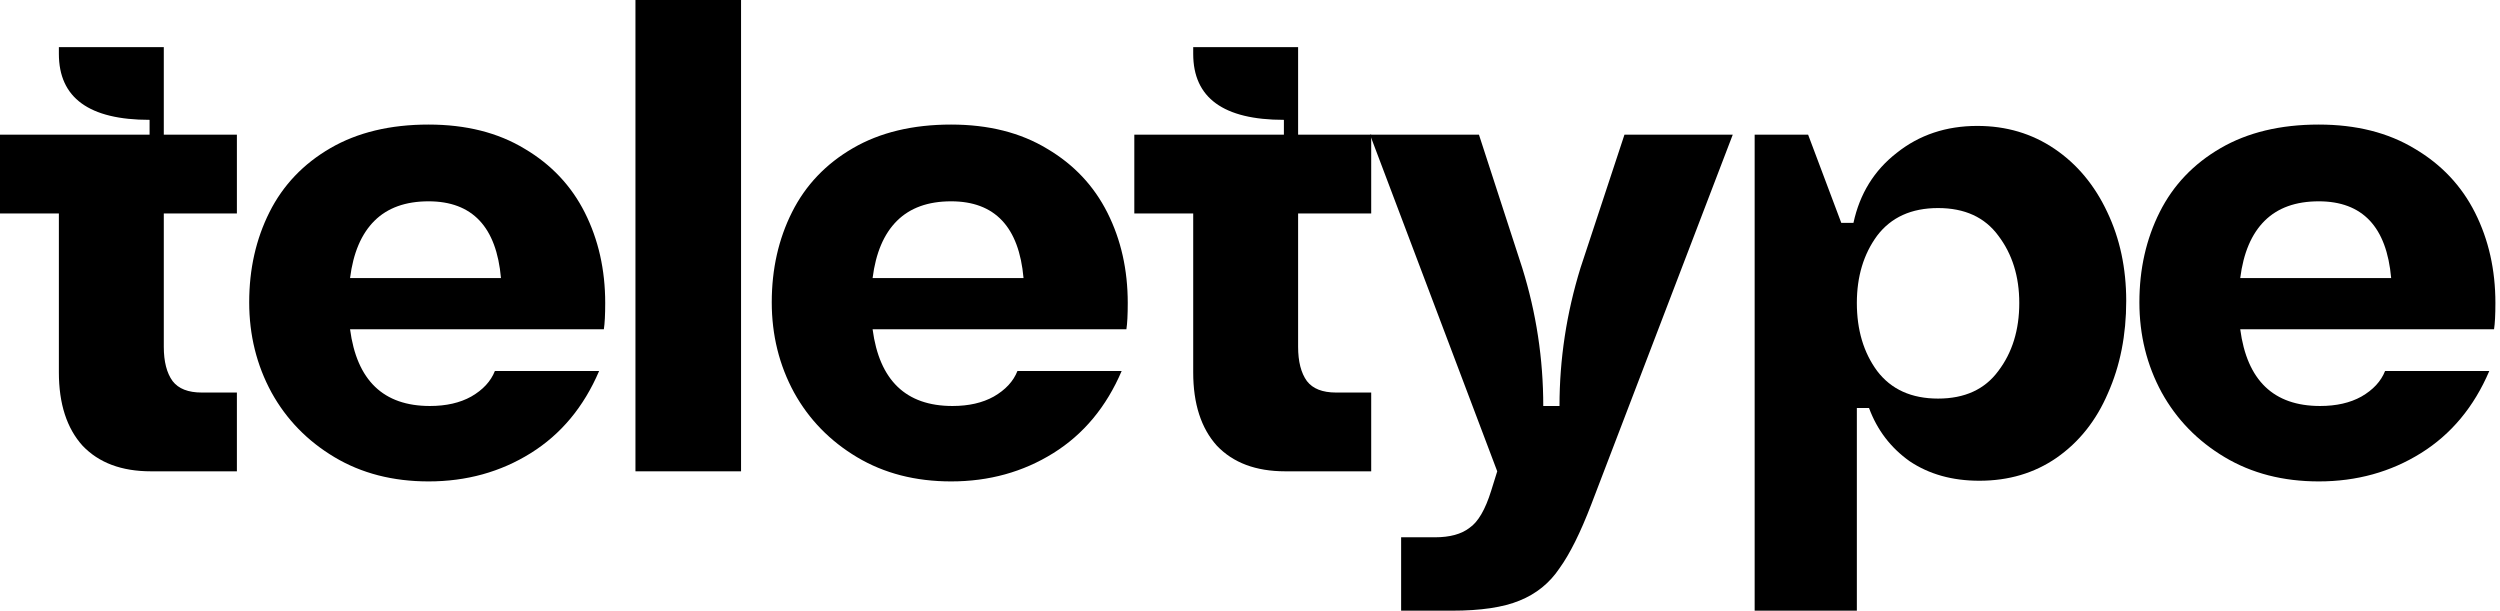
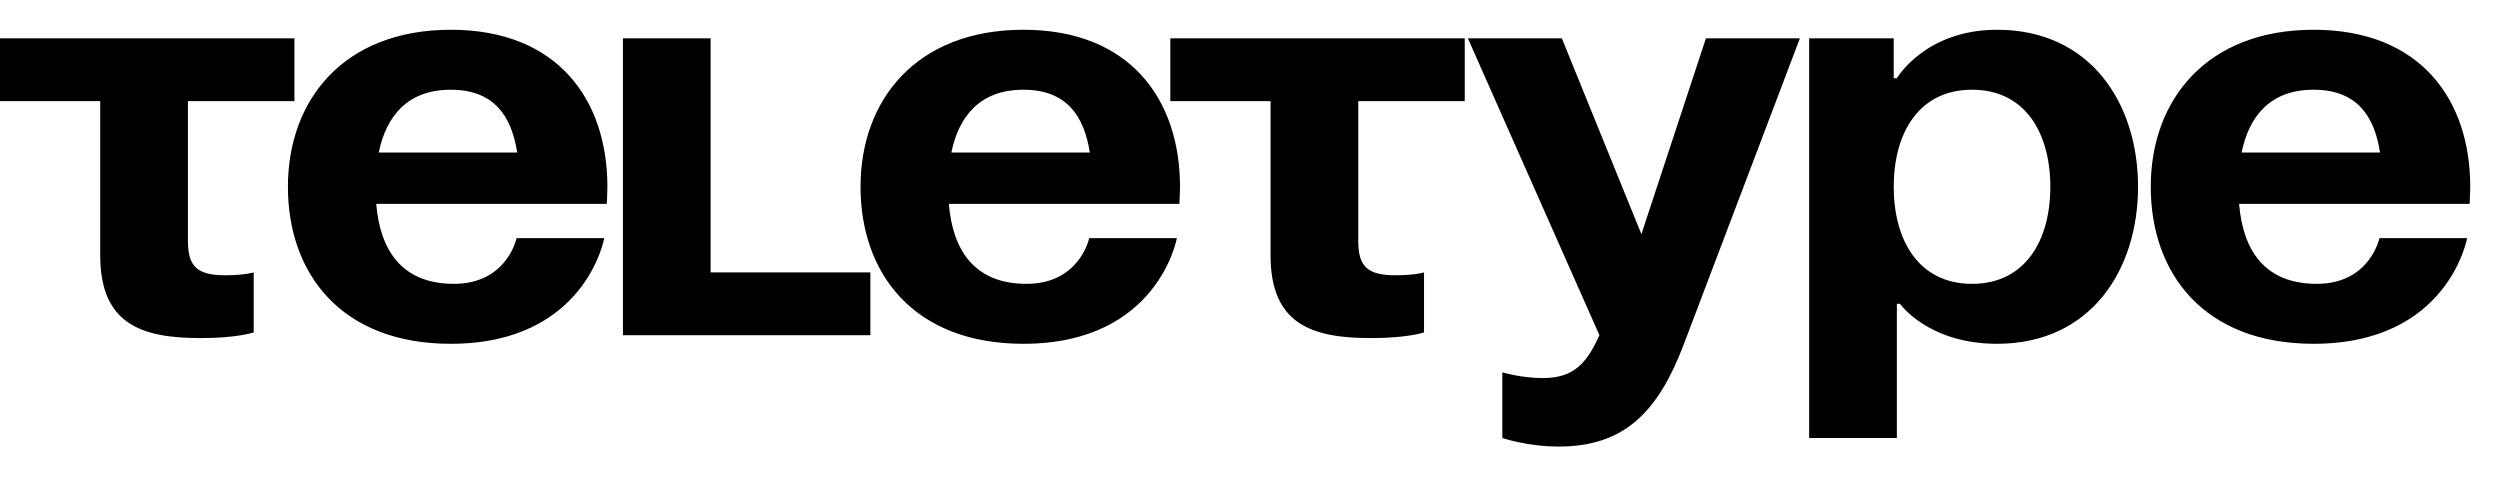
- <svg xmlns="http://www.w3.org/2000/svg" width="131" height="32" viewBox="0 0 131 32" fill="currentColor">
-   <path d="M7.909 24.697C6.372 24.697 5.178 24.25 4.327 23.356C3.499 22.439 3.085 21.157 3.085 19.511V11.184H0V7.056H7.838V6.28C4.67 6.28 3.085 5.128 3.085 2.822V2.47H8.583V7.056H12.413V11.184H8.583V18.17C8.583 18.946 8.736 19.546 9.044 19.969C9.351 20.369 9.859 20.569 10.569 20.569H12.413V24.697H7.909Z" />
-   <path d="M18.343 17.253C18.697 19.934 20.092 21.274 22.527 21.274C23.379 21.274 24.1 21.11 24.691 20.781C25.306 20.428 25.719 19.981 25.932 19.44H31.394C30.59 21.322 29.396 22.756 27.812 23.744C26.228 24.732 24.443 25.226 22.456 25.226C20.589 25.226 18.945 24.803 17.527 23.956C16.108 23.109 15.009 21.98 14.229 20.569C13.448 19.134 13.058 17.558 13.058 15.841C13.058 14.101 13.413 12.525 14.122 11.114C14.832 9.702 15.896 8.585 17.314 7.762C18.733 6.939 20.447 6.527 22.456 6.527C24.419 6.527 26.098 6.95 27.493 7.797C28.887 8.62 29.94 9.738 30.649 11.149C31.358 12.56 31.713 14.136 31.713 15.877C31.713 16.488 31.689 16.947 31.642 17.253H18.343ZM26.251 14.571C26.015 11.89 24.75 10.549 22.456 10.549C21.251 10.549 20.305 10.89 19.619 11.572C18.934 12.254 18.508 13.254 18.343 14.571H26.251Z" />
-   <path d="M33.298 24.697V0H38.831V24.697H33.298Z" />
-   <path d="M45.724 17.253C46.079 19.934 47.474 21.274 49.909 21.274C50.76 21.274 51.481 21.11 52.072 20.781C52.687 20.428 53.101 19.981 53.314 19.44H58.775C57.971 21.322 56.777 22.756 55.193 23.744C53.609 24.732 51.824 25.226 49.838 25.226C47.97 25.226 46.327 24.803 44.908 23.956C43.49 23.109 42.39 21.98 41.61 20.569C40.83 19.134 40.44 17.558 40.44 15.841C40.44 14.101 40.794 12.525 41.504 11.114C42.213 9.702 43.277 8.585 44.696 7.762C46.114 6.939 47.828 6.527 49.838 6.527C51.8 6.527 53.479 6.95 54.874 7.797C56.269 8.62 57.321 9.738 58.03 11.149C58.74 12.56 59.094 14.136 59.094 15.877C59.094 16.488 59.071 16.947 59.023 17.253H45.724ZM53.633 14.571C53.396 11.89 52.131 10.549 49.838 10.549C48.632 10.549 47.687 10.89 47.001 11.572C46.315 12.254 45.89 13.254 45.724 14.571H53.633Z" />
-   <path d="M67.347 24.697C65.81 24.697 64.616 24.25 63.765 23.356C62.938 22.439 62.524 21.157 62.524 19.511V11.184H59.438V7.056H67.276V6.28C64.108 6.28 62.524 5.128 62.524 2.822V2.47H68.021V7.056H71.851V11.184H68.021V18.17C68.021 18.946 68.175 19.546 68.482 19.969C68.789 20.369 69.298 20.569 70.007 20.569H71.851V24.697H67.347Z" />
-   <path d="M83.385 26.426C82.817 27.907 82.261 29.025 81.718 29.777C81.198 30.553 80.5 31.118 79.625 31.471C78.774 31.824 77.592 32 76.079 32H73.419V28.154H75.192C75.972 28.154 76.575 27.99 77.001 27.66C77.45 27.355 77.828 26.708 78.136 25.72L78.455 24.697L71.787 7.056H77.497L79.767 14.042C80.5 16.394 80.867 18.805 80.867 21.274H81.718C81.718 18.828 82.084 16.418 82.817 14.042L85.122 7.056H90.797L83.385 26.426Z" />
-   <path d="M94.745 7.056L96.483 11.678H97.121C97.452 10.149 98.209 8.926 99.391 8.009C100.573 7.068 101.98 6.598 103.612 6.598C105.125 6.598 106.472 6.997 107.655 7.797C108.837 8.597 109.759 9.702 110.421 11.114C111.083 12.501 111.414 14.054 111.414 15.771C111.414 17.558 111.095 19.169 110.456 20.604C109.842 22.039 108.943 23.168 107.761 23.991C106.602 24.791 105.255 25.191 103.718 25.191C102.299 25.191 101.082 24.85 100.065 24.168C99.072 23.462 98.363 22.533 97.937 21.38H97.299V32H91.944V7.056H94.745ZM101.555 20.886C102.95 20.886 104.002 20.404 104.711 19.44C105.444 18.476 105.81 17.288 105.81 15.877C105.81 14.489 105.444 13.313 104.711 12.348C104.002 11.384 102.95 10.902 101.555 10.902C100.16 10.902 99.096 11.384 98.363 12.348C97.653 13.313 97.299 14.489 97.299 15.877C97.299 17.288 97.653 18.476 98.363 19.44C99.096 20.404 100.16 20.886 101.555 20.886Z" />
-   <path d="M117.388 17.253C117.743 19.934 119.138 21.274 121.573 21.274C122.424 21.274 123.145 21.11 123.737 20.781C124.351 20.428 124.765 19.981 124.978 19.44H130.439C129.636 21.322 128.442 22.756 126.857 23.744C125.273 24.732 123.488 25.226 121.502 25.226C119.634 25.226 117.991 24.803 116.573 23.956C115.154 23.109 114.055 21.98 113.274 20.569C112.494 19.134 112.104 17.558 112.104 15.841C112.104 14.101 112.459 12.525 113.168 11.114C113.877 9.702 114.941 8.585 116.36 7.762C117.778 6.939 119.493 6.527 121.502 6.527C123.465 6.527 125.143 6.95 126.538 7.797C127.933 8.62 128.985 9.738 129.695 11.149C130.404 12.56 130.759 14.136 130.759 15.877C130.759 16.488 130.735 16.947 130.688 17.253H117.388ZM125.297 14.571C125.061 11.89 123.796 10.549 121.502 10.549C120.296 10.549 119.351 10.89 118.665 11.572C117.979 12.254 117.554 13.254 117.388 14.571H125.297Z" />
+ <svg xmlns="http://www.w3.org/2000/svg" width="168" height="32" fill="currentColor" viewBox="0 0 168 32">
+   <path d="M0 2.576v4.22h6.735v10.36c0 4.604 2.737 5.563 6.736 5.563 2.525 0 3.578-.384 3.578-.384v-4.028s-.631.191-1.894.191c-1.895 0-2.526-.575-2.526-2.302v-9.4h7.156v-4.22H0Zm19.348 9.975c0 5.832 3.578 10.552 10.945 10.552 9.05 0 10.313-7.099 10.313-7.099h-5.893s-.632 3.07-4.21 3.07c-3.536 0-4.967-2.302-5.22-5.372h15.492s.042-.69.042-1.15C40.817 6.718 37.49 2 30.293 2c-7.199 0-10.945 4.72-10.945 10.551ZM30.293 6.03c2.904 0 4.083 1.765 4.462 4.22h-9.303c.505-2.455 1.936-4.22 4.84-4.22Zm28.196 12.277H47.754V2.576h-5.893v19.951h16.628v-4.22Zm-.661-5.756c0 5.832 3.578 10.552 10.945 10.552 9.05 0 10.313-7.099 10.313-7.099h-5.893s-.632 3.07-4.21 3.07c-3.536 0-4.967-2.302-5.22-5.372h15.492s.042-.69.042-1.15C79.297 6.718 75.97 2 68.773 2c-7.199 0-10.945 4.72-10.945 10.551ZM68.773 6.03c2.904 0 4.083 1.765 4.462 4.22h-9.303c.505-2.455 1.936-4.22 4.84-4.22Zm9.873-3.454v4.22h6.735v10.36c0 4.604 2.736 5.563 6.735 5.563 2.526 0 3.579-.384 3.579-.384v-4.028s-.632.191-1.895.191c-1.894 0-2.525-.575-2.525-2.302v-9.4h7.156v-4.22H78.646Zm42.306 0h-6.314l-4.336 13.16-5.346-13.16h-6.315l8.841 19.951c-.842 1.842-1.684 2.878-3.789 2.878-1.473 0-2.736-.384-2.736-.384v4.412s1.683.576 3.788.576c4.42 0 6.694-2.34 8.419-6.906l7.788-20.527Zm.623 26.857h5.894v-9.016h.21s1.895 2.686 6.525 2.686c6.315 0 9.472-4.988 9.472-10.552 0-5.563-3.157-10.551-9.472-10.551-4.841 0-6.735 3.261-6.735 3.261h-.211V2.576h-5.683v26.857Zm5.683-16.882c0-3.606 1.684-6.522 5.262-6.522 3.579 0 5.262 2.916 5.262 6.522 0 3.607-1.683 6.523-5.262 6.523-3.578 0-5.262-2.916-5.262-6.523Zm17.273 0c0 5.832 3.578 10.552 10.945 10.552 9.051 0 10.314-7.099 10.314-7.099h-5.894s-.631 3.07-4.21 3.07c-3.536 0-4.967-2.302-5.219-5.372h15.491s.042-.69.042-1.15C166 6.718 162.674 2 155.476 2c-7.198 0-10.945 4.72-10.945 10.551Zm10.945-6.522c2.905 0 4.083 1.765 4.462 4.22h-9.303c.505-2.455 1.936-4.22 4.841-4.22Z" />
</svg>
